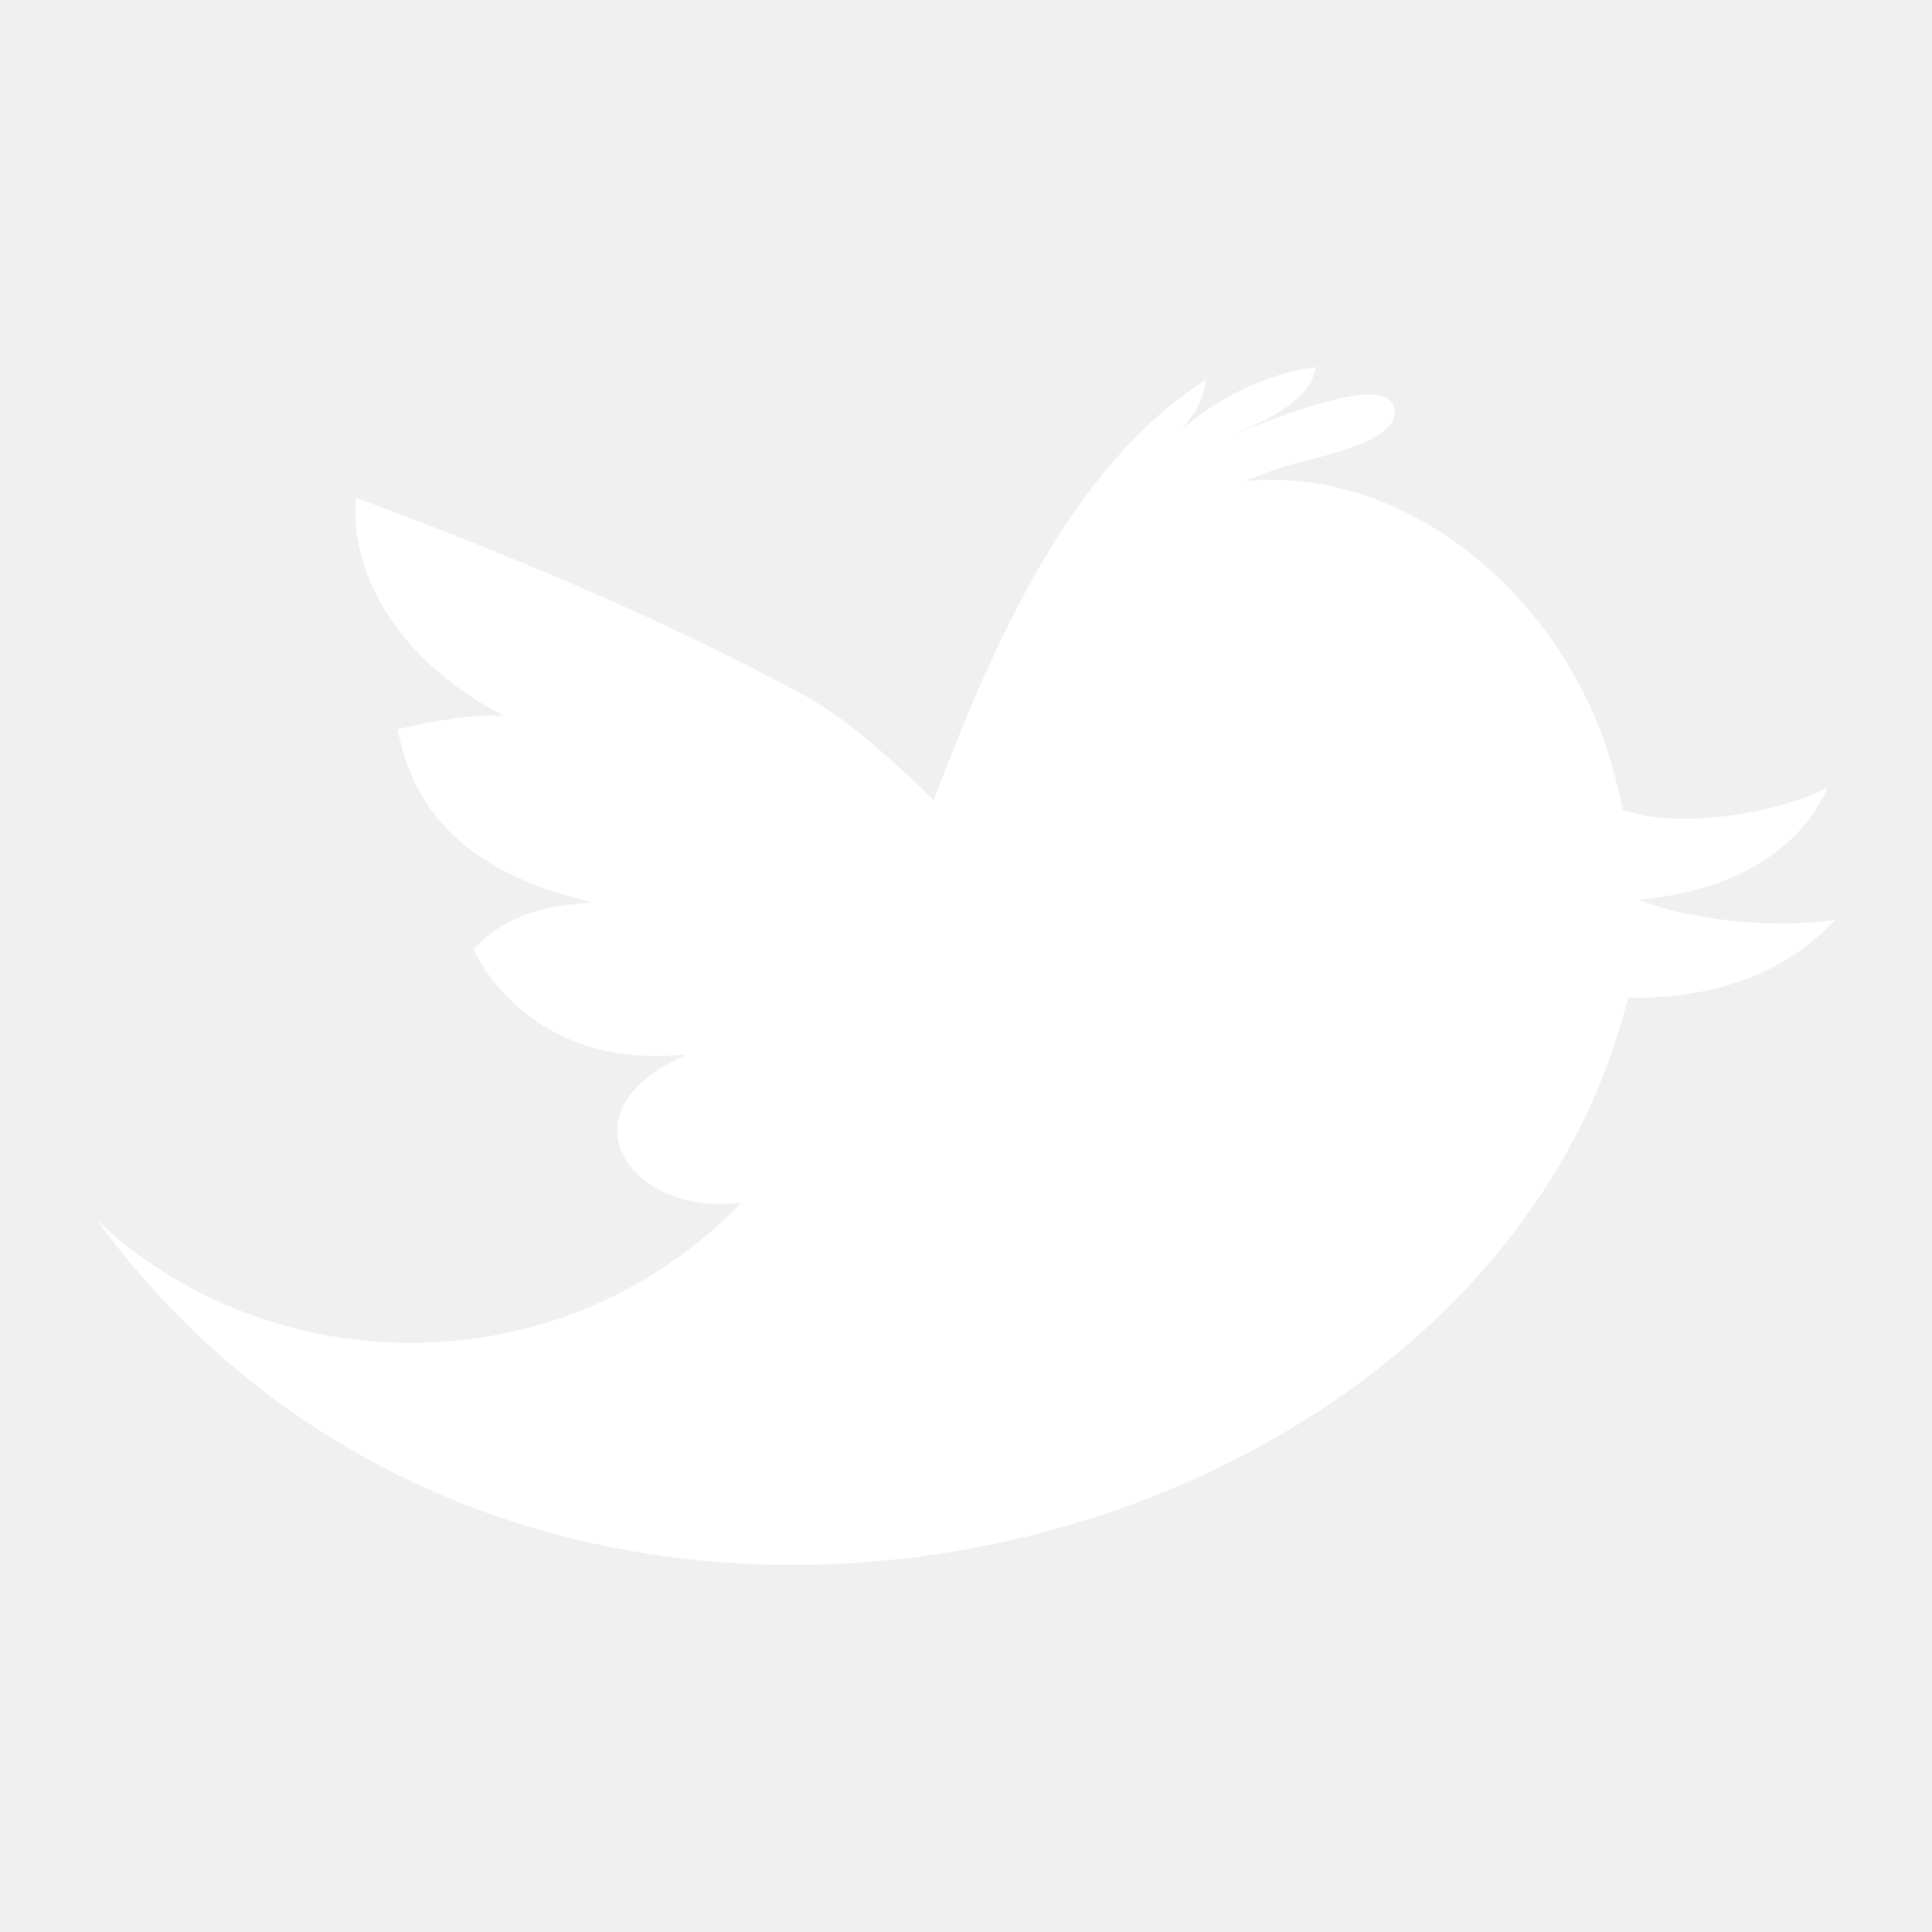
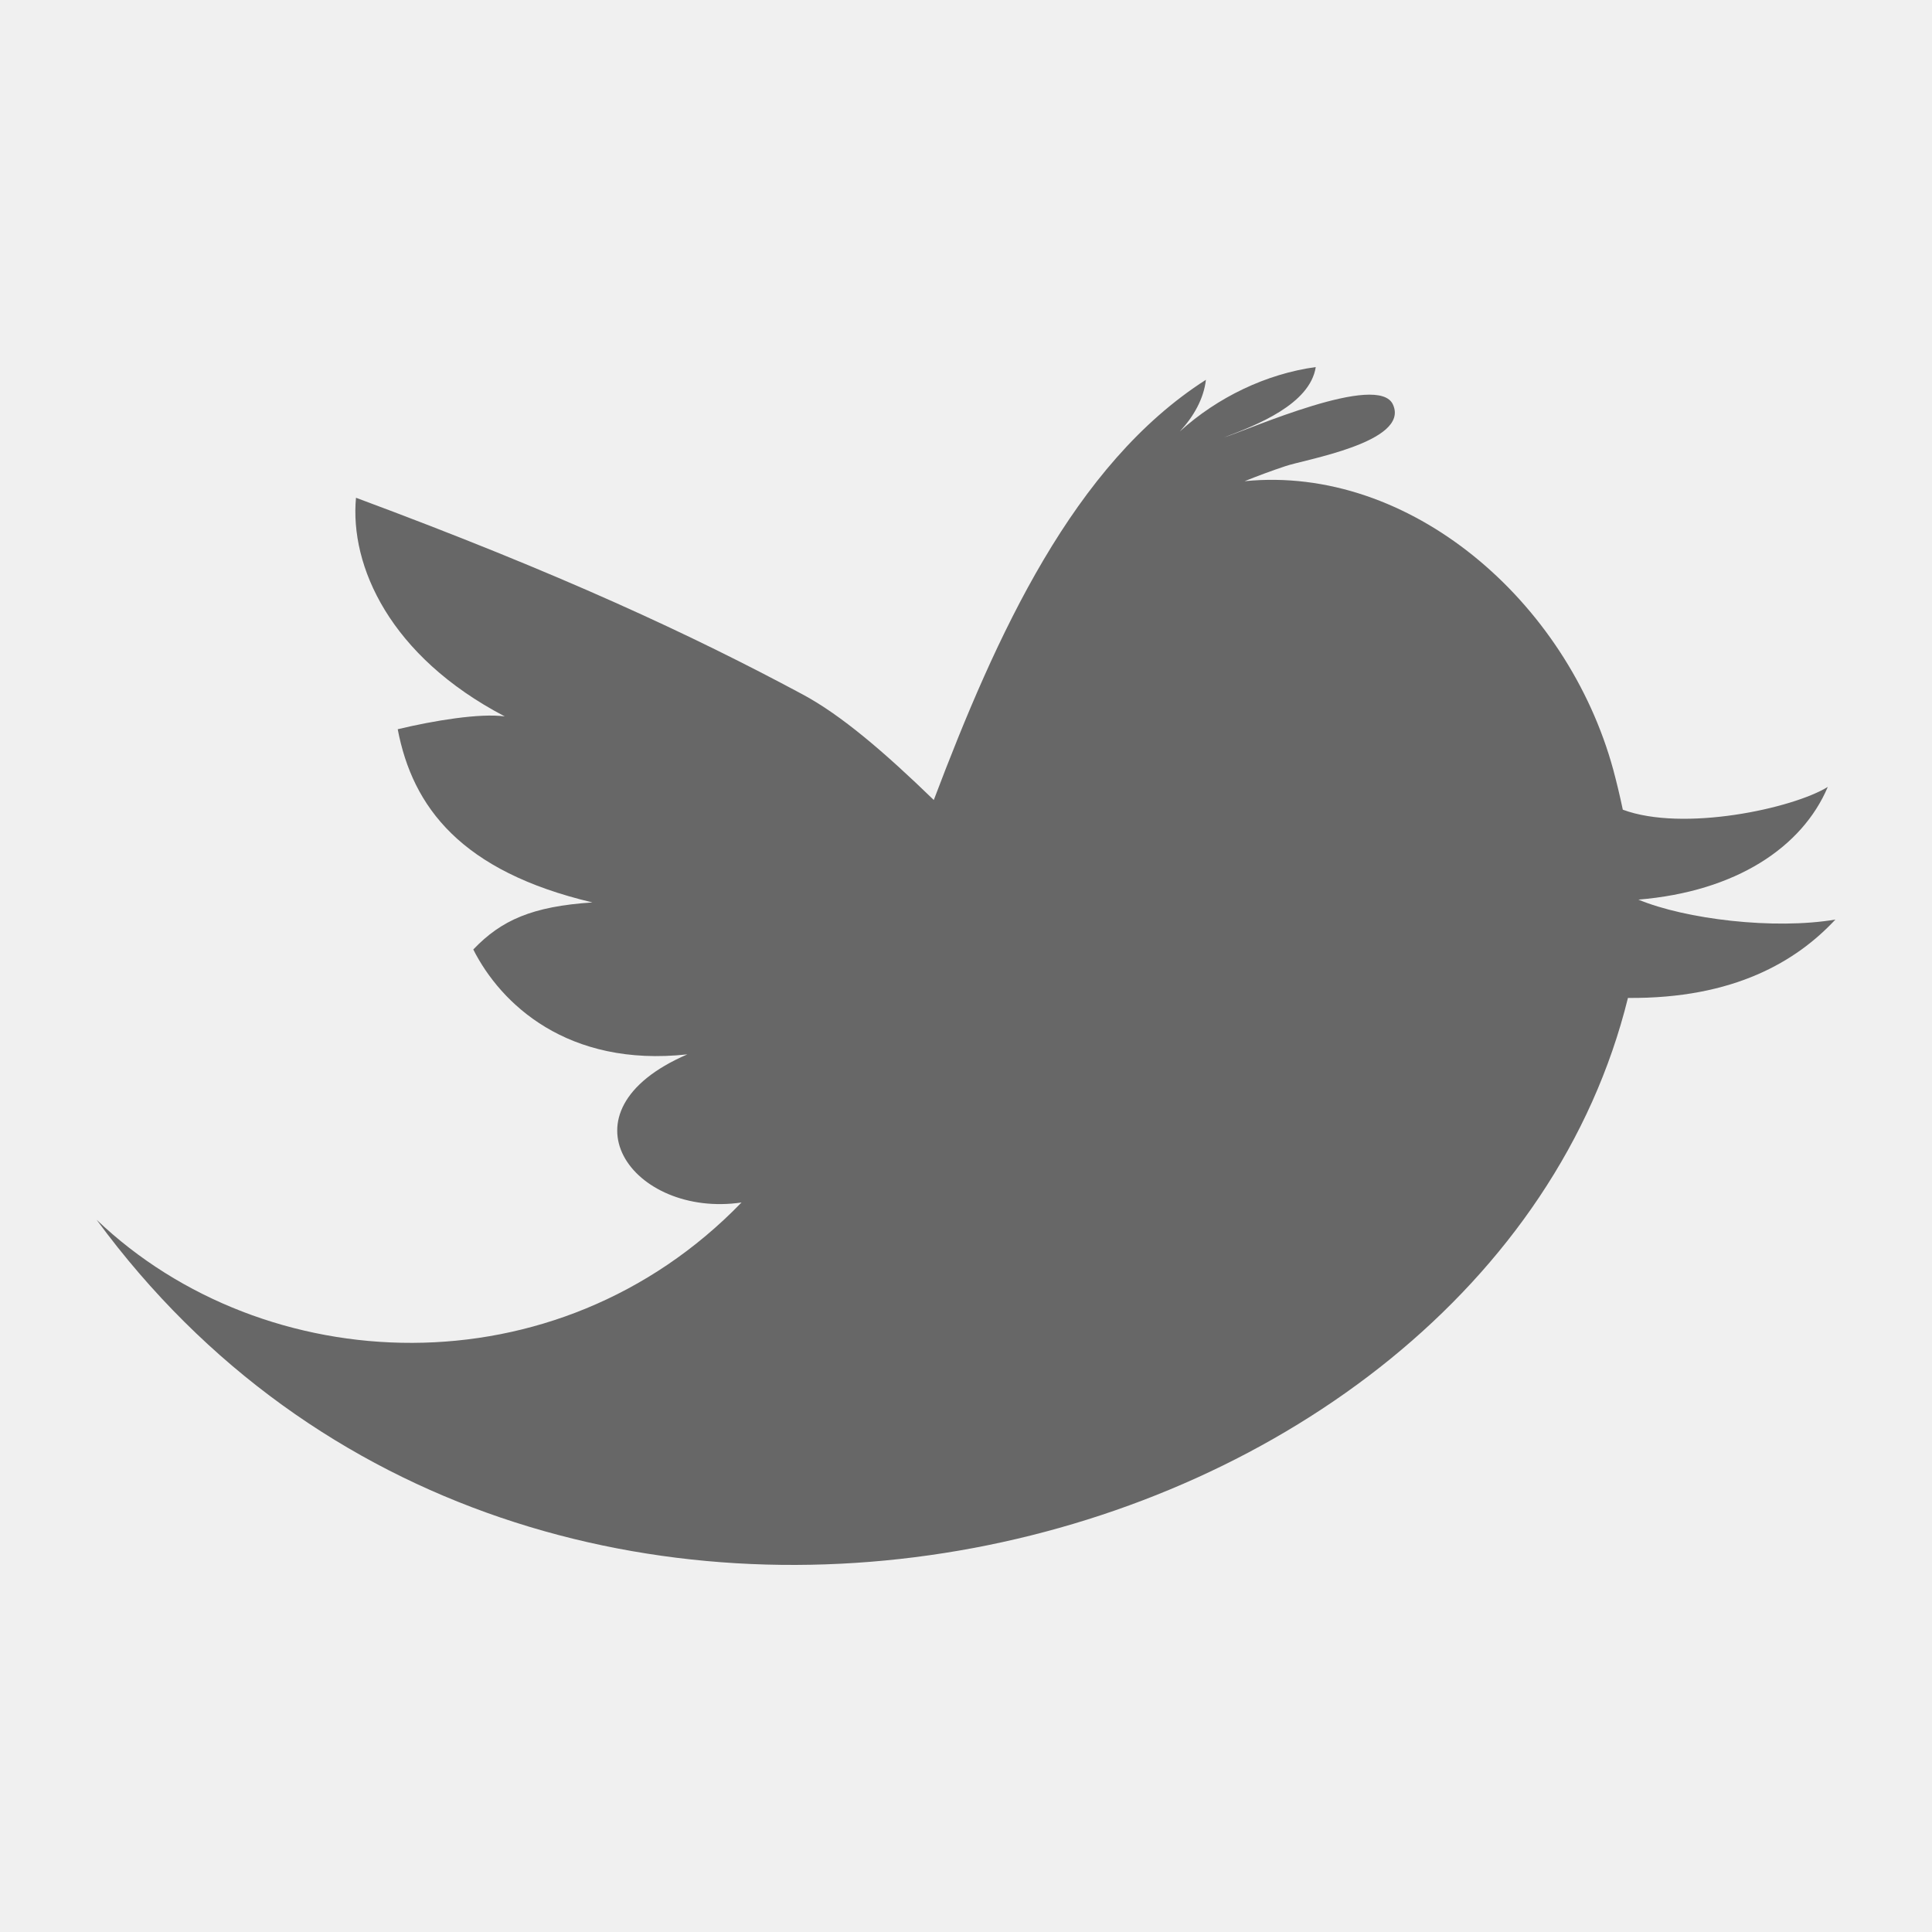
<svg xmlns="http://www.w3.org/2000/svg" width="100" height="100">
  <g>
    <rect fill="none" id="canvas_background" height="402" width="582" y="-1" x="-1" />
  </g>
  <g>
-     <path fill="#ffffff" d="m84.803,46.564c5.055,-0.417 8.483,-2.715 9.803,-5.833c-1.824,1.12 -7.484,2.341 -10.61,1.178c-0.153,-0.734 -0.324,-1.432 -0.492,-2.062c-2.382,-8.746 -10.537,-15.792 -19.082,-14.941c0.691,-0.279 1.392,-0.539 2.092,-0.772c0.94,-0.337 6.459,-1.235 5.59,-3.183c-0.733,-1.713 -7.475,1.295 -8.744,1.688c1.675,-0.63 4.447,-1.714 4.743,-3.64c-2.567,0.352 -5.087,1.566 -7.034,3.331c0.703,-0.757 1.236,-1.679 1.349,-2.672c-6.848,4.375 -10.848,13.195 -14.085,21.75c-2.542,-2.463 -4.795,-4.403 -6.816,-5.48c-5.67,-3.041 -12.449,-6.213 -23.091,-10.164c-0.327,3.521 1.741,8.203 7.7,11.316c-1.291,-0.173 -3.652,0.213 -5.54,0.665c0.769,4.034 3.28,7.357 10.079,8.964c-3.107,0.205 -4.713,0.912 -6.168,2.436c1.415,2.805 4.868,6.107 11.08,5.429c-6.906,2.977 -2.816,8.49 2.804,7.667c-9.587,9.902 -24.702,9.175 -33.381,0.893c22.661,30.879 71.921,18.262 79.262,-11.481c5.499,0.047 8.733,-1.905 10.738,-4.057c-3.169,0.538 -7.761,-0.018 -10.197,-1.032z" id="Twitter__x28_alt_x29_" />
+     <path fill="#676767" d="m84.803,46.564c5.055,-0.417 8.483,-2.715 9.803,-5.833c-1.824,1.12 -7.484,2.341 -10.61,1.178c-0.153,-0.734 -0.324,-1.432 -0.492,-2.062c-2.382,-8.746 -10.537,-15.792 -19.082,-14.941c0.691,-0.279 1.392,-0.539 2.092,-0.772c0.94,-0.337 6.459,-1.235 5.59,-3.183c-0.733,-1.713 -7.475,1.295 -8.744,1.688c1.675,-0.63 4.447,-1.714 4.743,-3.64c-2.567,0.352 -5.087,1.566 -7.034,3.331c0.703,-0.757 1.236,-1.679 1.349,-2.672c-6.848,4.375 -10.848,13.195 -14.085,21.75c-2.542,-2.463 -4.795,-4.403 -6.816,-5.48c-5.67,-3.041 -12.449,-6.213 -23.091,-10.164c-0.327,3.521 1.741,8.203 7.7,11.316c-1.291,-0.173 -3.652,0.213 -5.54,0.665c0.769,4.034 3.28,7.357 10.079,8.964c-3.107,0.205 -4.713,0.912 -6.168,2.436c1.415,2.805 4.868,6.107 11.08,5.429c-6.906,2.977 -2.816,8.49 2.804,7.667c-9.587,9.902 -24.702,9.175 -33.381,0.893c22.661,30.879 71.921,18.262 79.262,-11.481c5.499,0.047 8.733,-1.905 10.738,-4.057c-3.169,0.538 -7.761,-0.018 -10.197,-1.032z" id="Twitter__x28_alt_x29_" />
  </g>
</svg>
